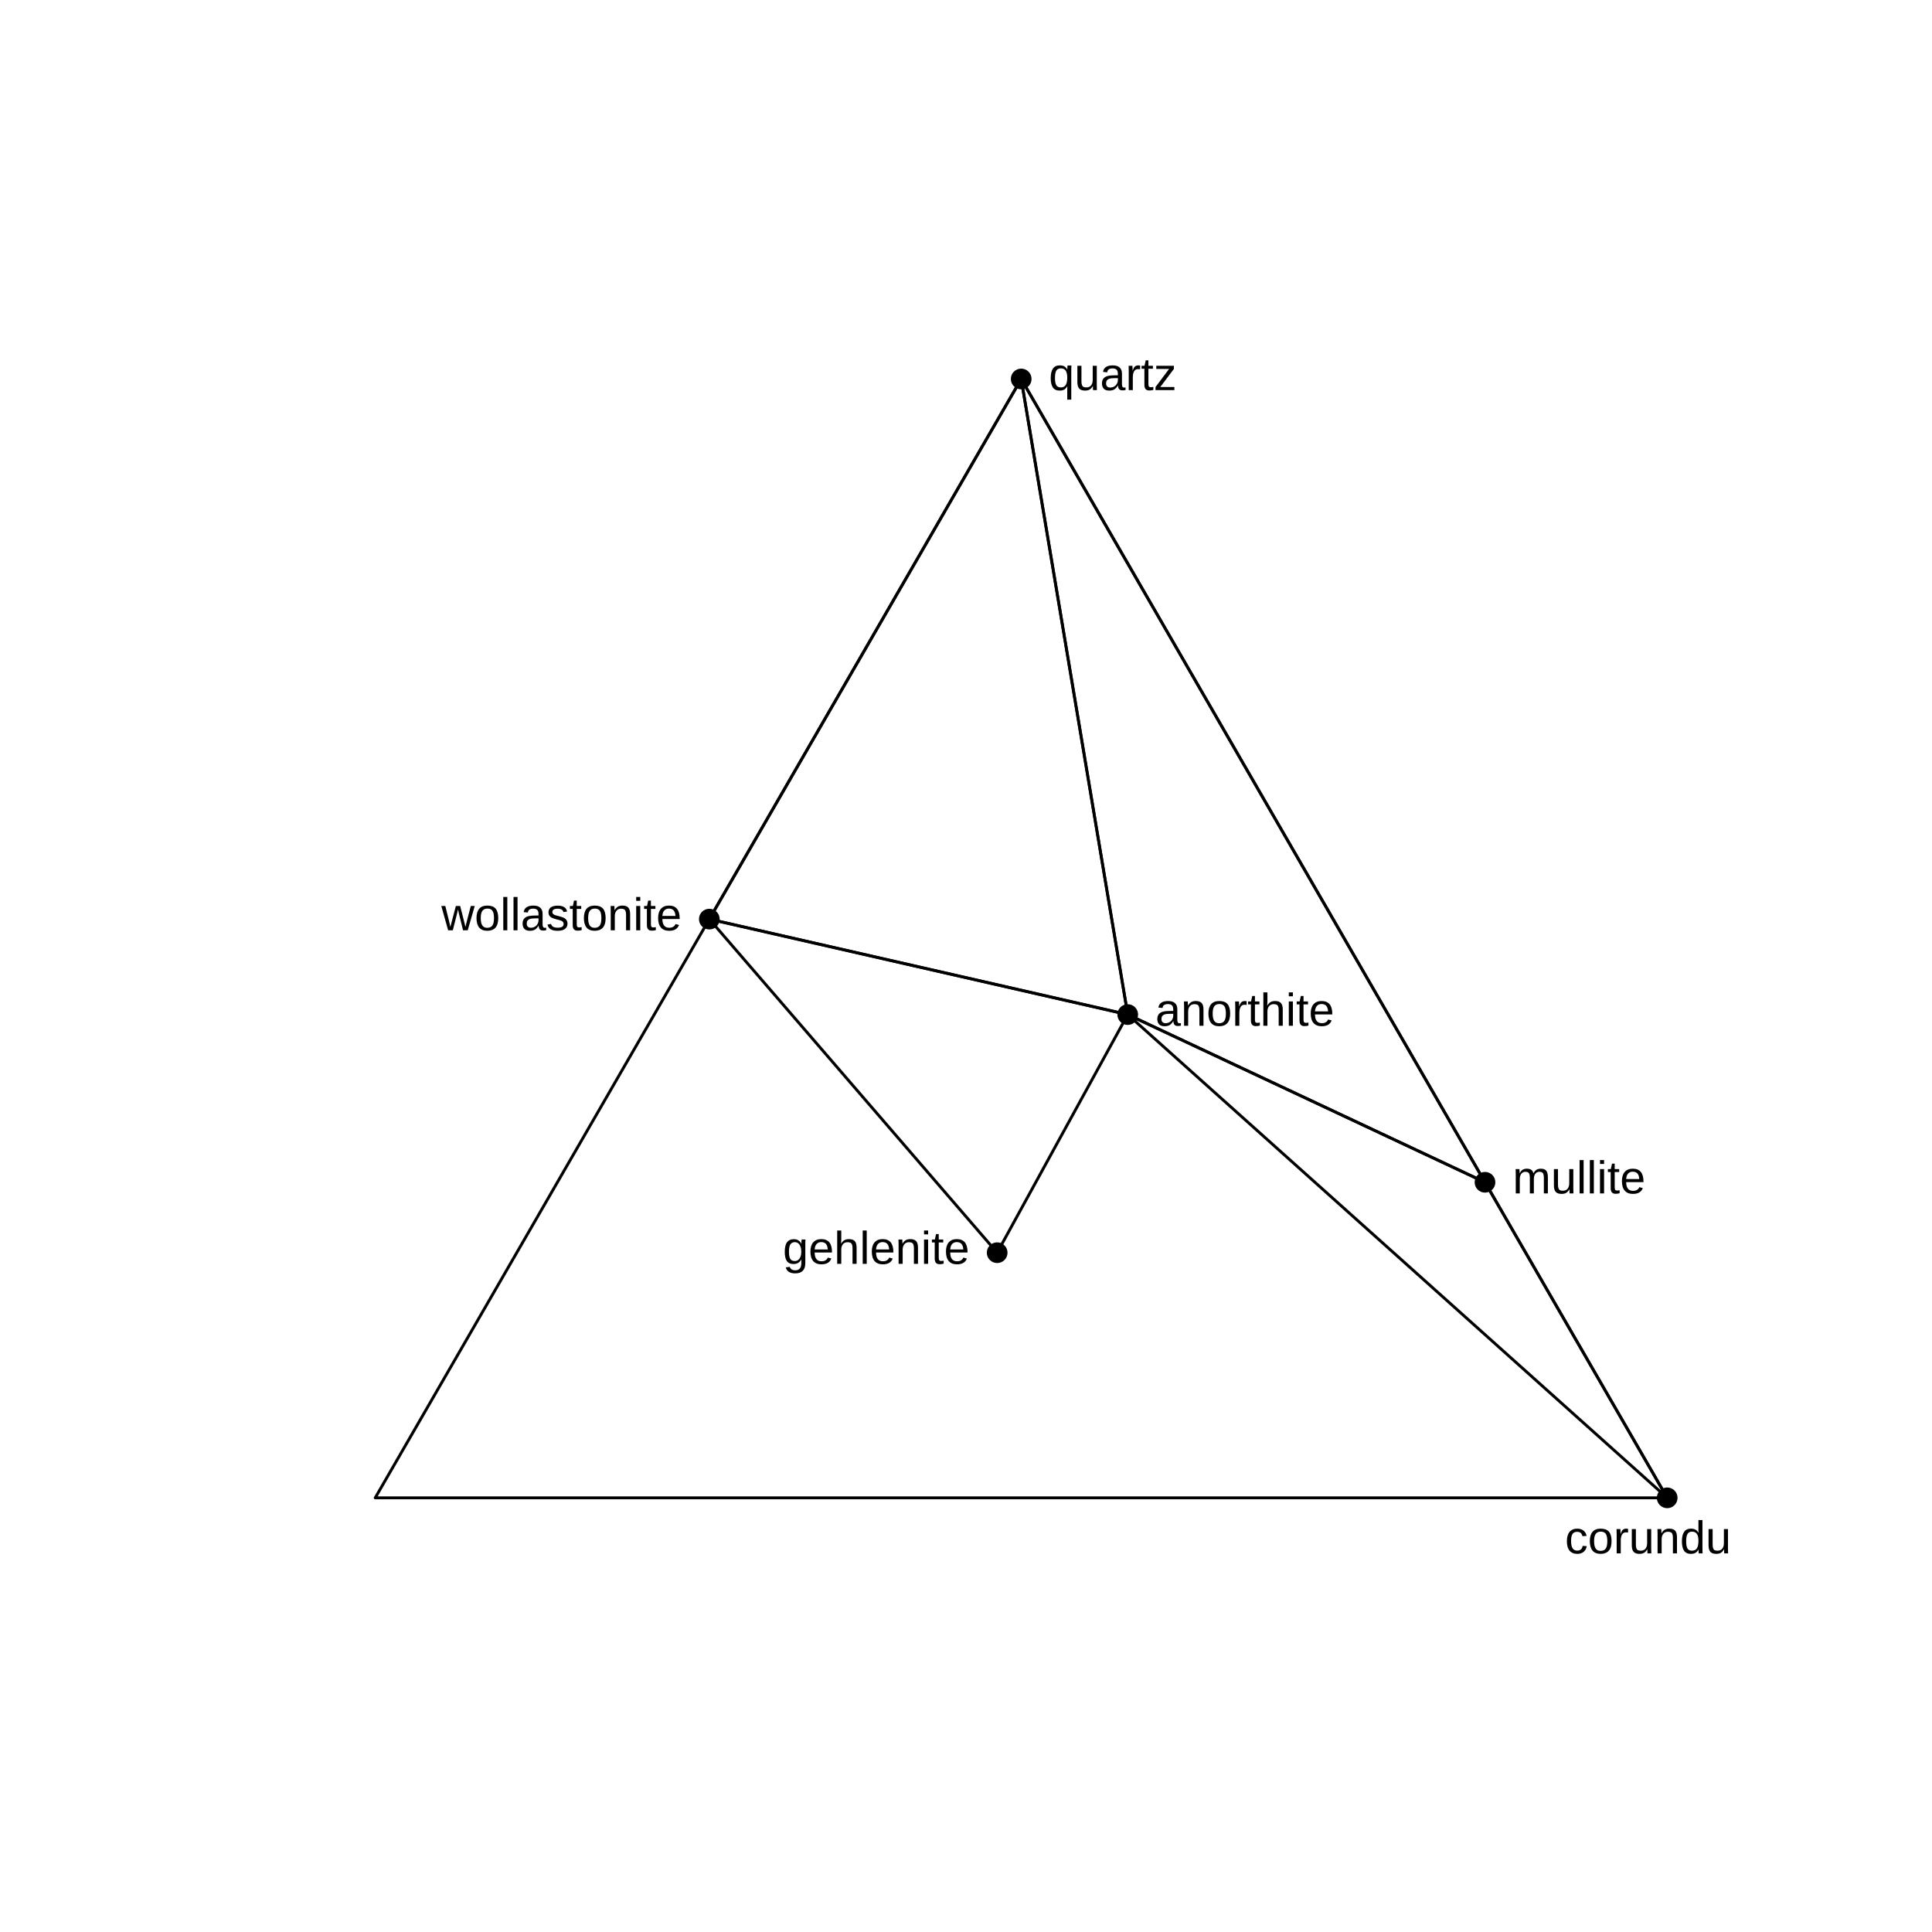
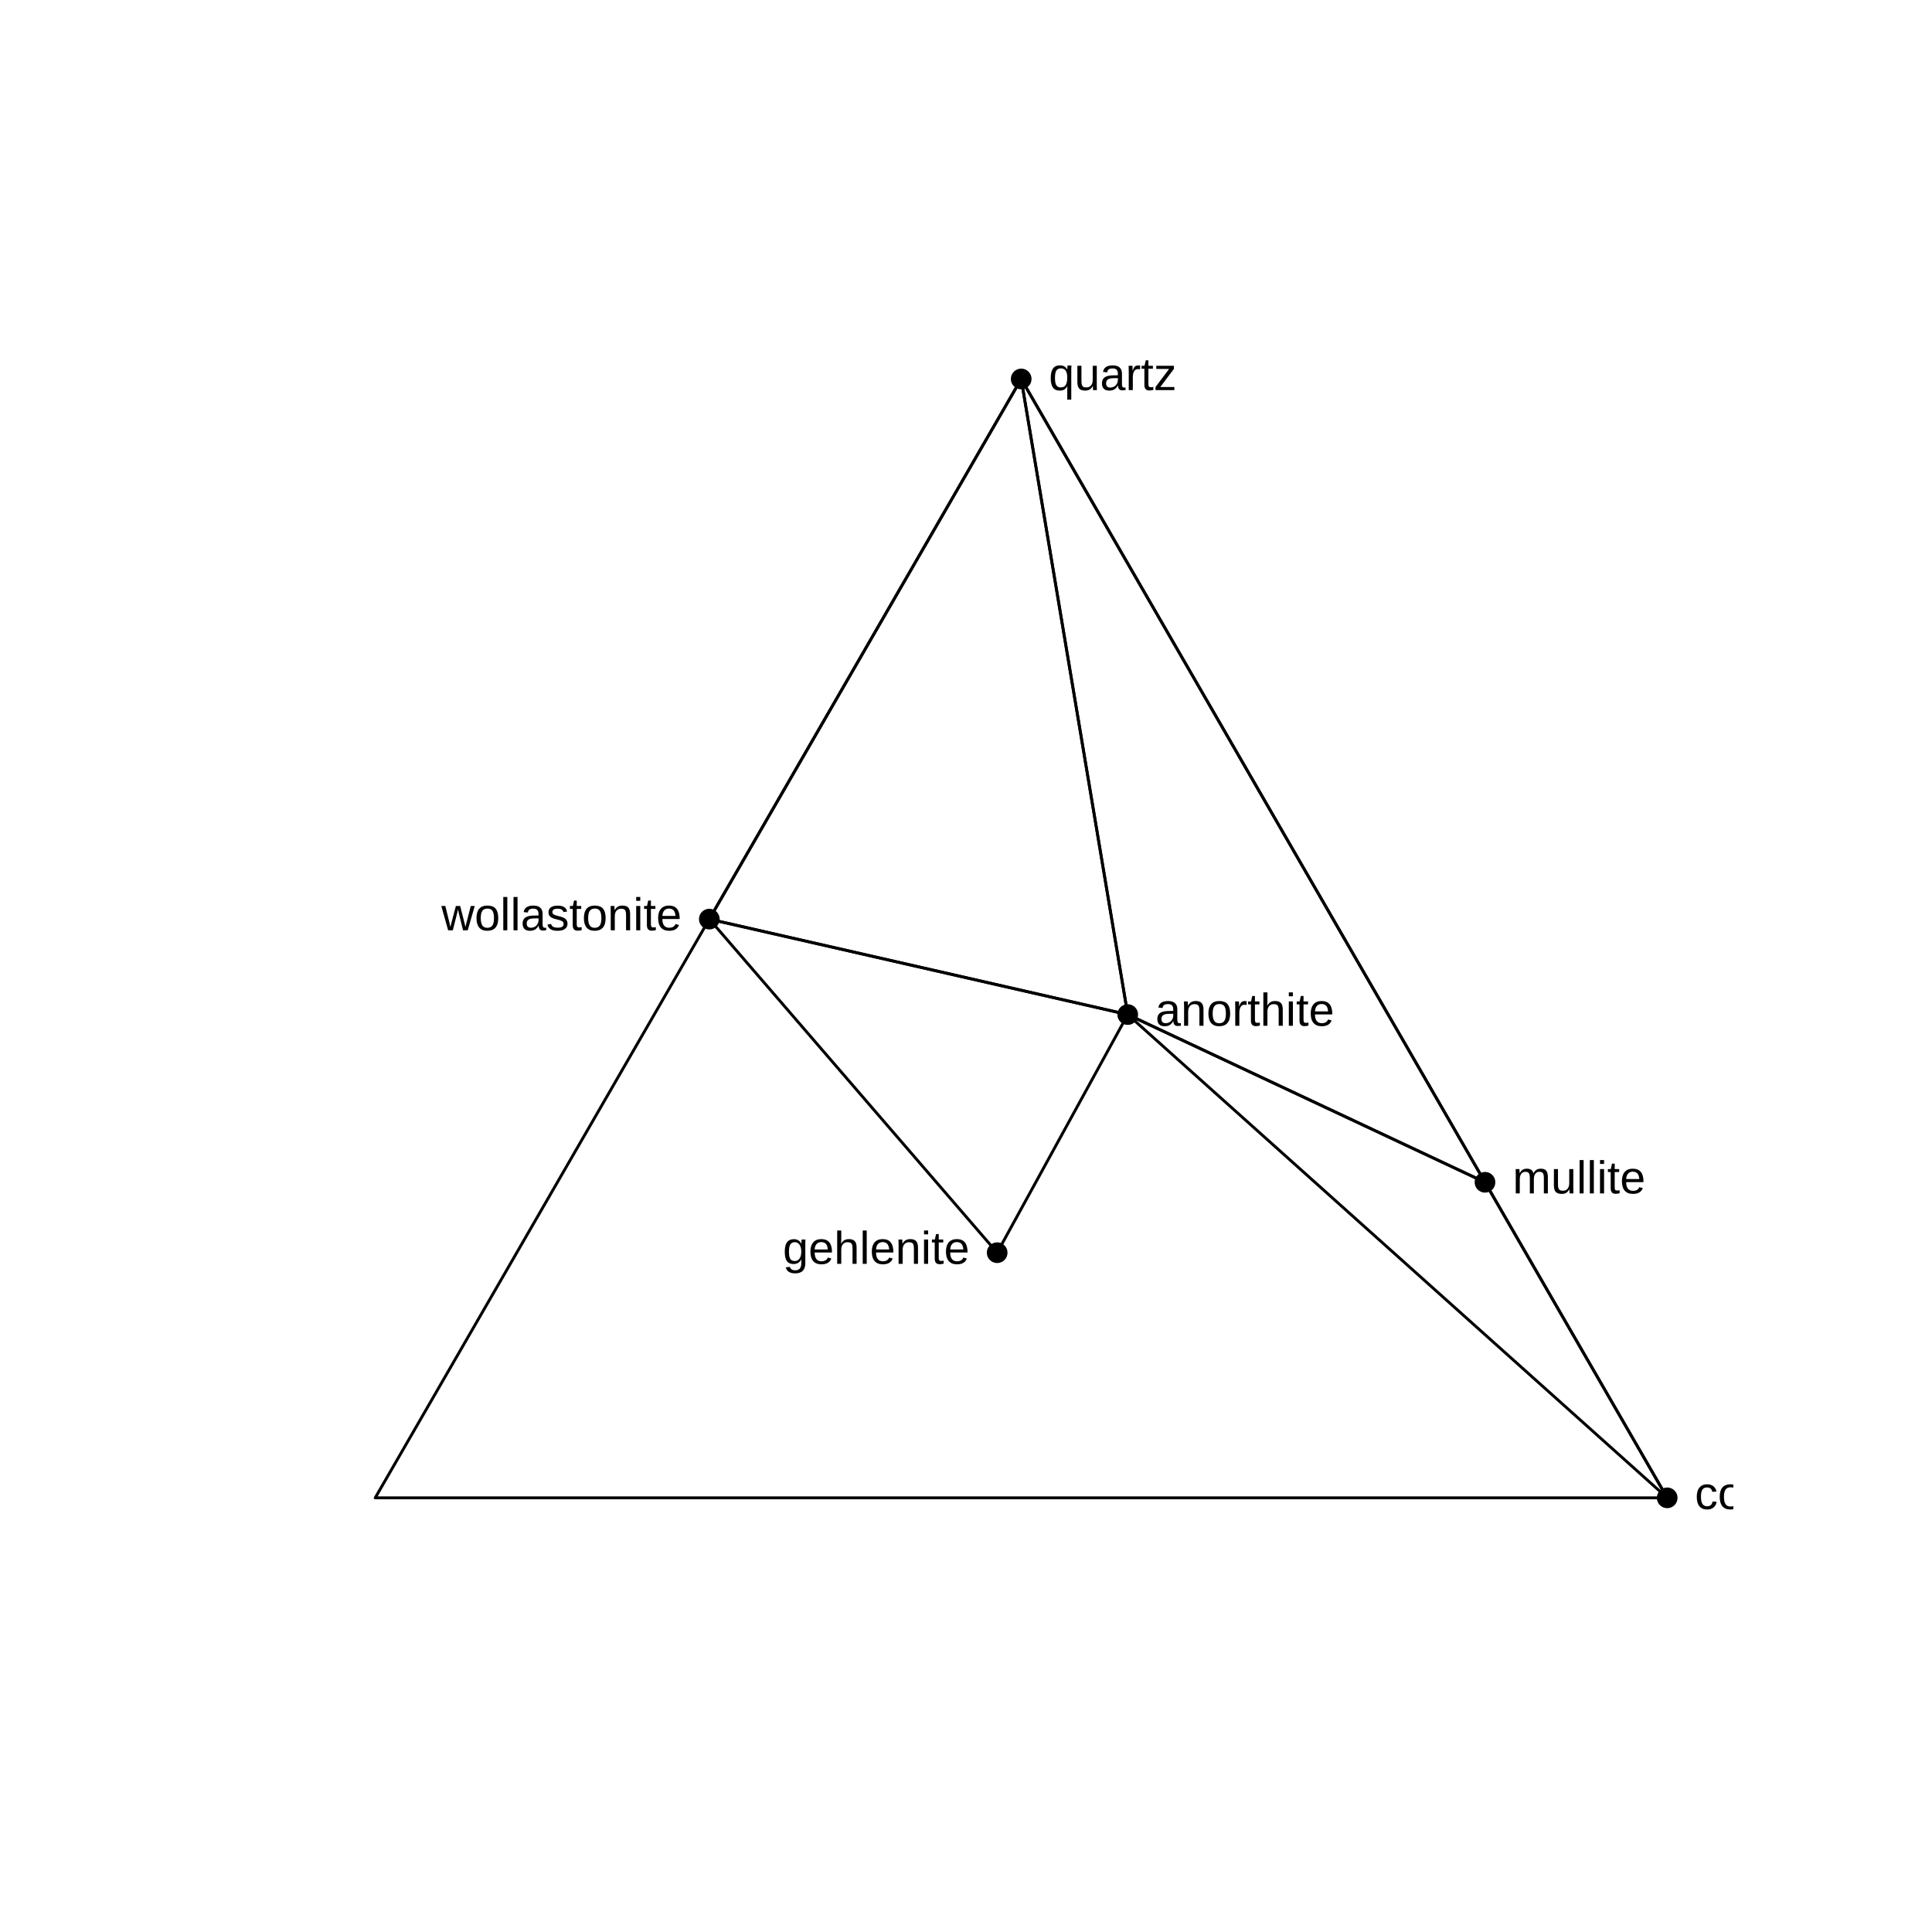
<svg xmlns="http://www.w3.org/2000/svg" class="svglite" width="504.00pt" height="504.00pt" viewBox="0 0 504.00 504.00">
  <defs>
    <style type="text/css">
    .svglite line, .svglite polyline, .svglite polygon, .svglite path, .svglite rect, .svglite circle {
      fill: none;
      stroke: #000000;
      stroke-linecap: round;
      stroke-linejoin: round;
      stroke-miterlimit: 10.00;
    }
    .svglite text {
      white-space: pre;
    }
  </style>
  </defs>
  <rect width="100%" height="100%" style="stroke: none; fill: #FFFFFF;" />
  <defs>
    <clipPath id="cpMC4wMHw1MDQuMDB8MC4wMHw1MDQuMDA=">
      <rect x="0.00" y="0.00" width="504.00" height="504.00" />
    </clipPath>
  </defs>
  <g clip-path="url(#cpMC4wMHw1MDQuMDB8MC4wMHw1MDQuMDA=)">
</g>
  <defs>
    <clipPath id="cpODAuNjR8NDUyLjE2fDU5LjA0fDQzMC41Ng==">
      <rect x="80.64" y="59.04" width="371.52" height="371.52" />
    </clipPath>
  </defs>
  <g clip-path="url(#cpODAuNjR8NDUyLjE2fDU5LjA0fDQzMC41Ng==)">
    <polygon points="97.88,390.74 266.40,98.86 434.92,390.74 " style="stroke-width: 0.75;" />
    <polygon points="266.40,98.86 294.19,264.67 185.04,239.77 " style="stroke-width: 0.75;" />
    <polygon points="266.40,98.86 294.19,264.67 387.39,308.42 " style="stroke-width: 0.75;" />
    <polygon points="185.04,239.77 294.19,264.67 260.13,326.79 " style="stroke-width: 0.75;" />
    <polygon points="294.19,264.67 387.39,308.42 434.92,390.74 " style="stroke-width: 0.75;" />
    <circle cx="266.40" cy="98.86" r="2.70" style="stroke-width: 0.75; stroke: none; fill: #000000;" />
    <circle cx="294.19" cy="264.67" r="2.70" style="stroke-width: 0.75; stroke: none; fill: #000000;" />
    <circle cx="185.04" cy="239.77" r="2.70" style="stroke-width: 0.75; stroke: none; fill: #000000;" />
    <circle cx="387.39" cy="308.42" r="2.70" style="stroke-width: 0.75; stroke: none; fill: #000000;" />
    <circle cx="260.13" cy="326.79" r="2.70" style="stroke-width: 0.75; stroke: none; fill: #000000;" />
    <circle cx="434.92" cy="390.74" r="2.70" style="stroke-width: 0.75; stroke: none; fill: #000000;" />
    <text x="273.60" y="101.77" style="font-size: 12.00px; font-family: &quot;Arial&quot;;" textLength="38.53px" lengthAdjust="spacingAndGlyphs">quartz</text>
    <text x="301.39" y="267.59" style="font-size: 12.00px; font-family: &quot;Arial&quot;;" textLength="54.99px" lengthAdjust="spacingAndGlyphs">anorthite</text>
    <text x="177.84" y="242.69" text-anchor="end" style="font-size: 12.00px; font-family: &quot;Arial&quot;;" textLength="72.53px" lengthAdjust="spacingAndGlyphs">wollastonite</text>
    <text x="394.59" y="311.33" style="font-size: 12.00px; font-family: &quot;Arial&quot;;" textLength="41.40px" lengthAdjust="spacingAndGlyphs">mullite</text>
    <text x="252.93" y="329.70" text-anchor="end" style="font-size: 12.00px; font-family: &quot;Arial&quot;;" textLength="56.38px" lengthAdjust="spacingAndGlyphs">gehlenite</text>
-     <text x="434.92" y="405.23" text-anchor="middle" style="font-size: 12.00px; font-family: &quot;Arial&quot;;" textLength="61.02px" lengthAdjust="spacingAndGlyphs">corundum</text>
+     <text x="442.12" y="393.66" style="font-size: 12.00px; font-family: &quot;Arial&quot;;" textLength="61.02px" lengthAdjust="spacingAndGlyphs">corundum</text>
  </g>
</svg>
